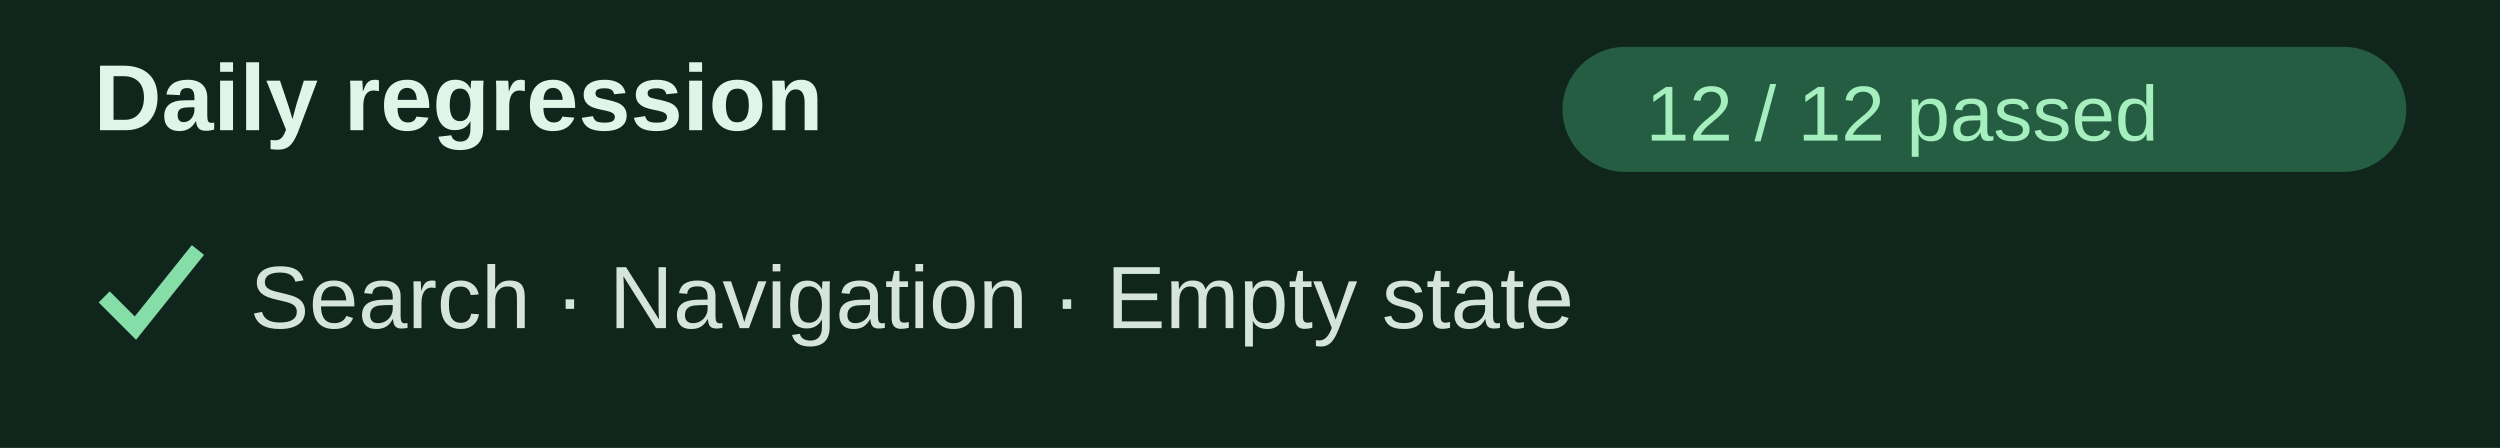
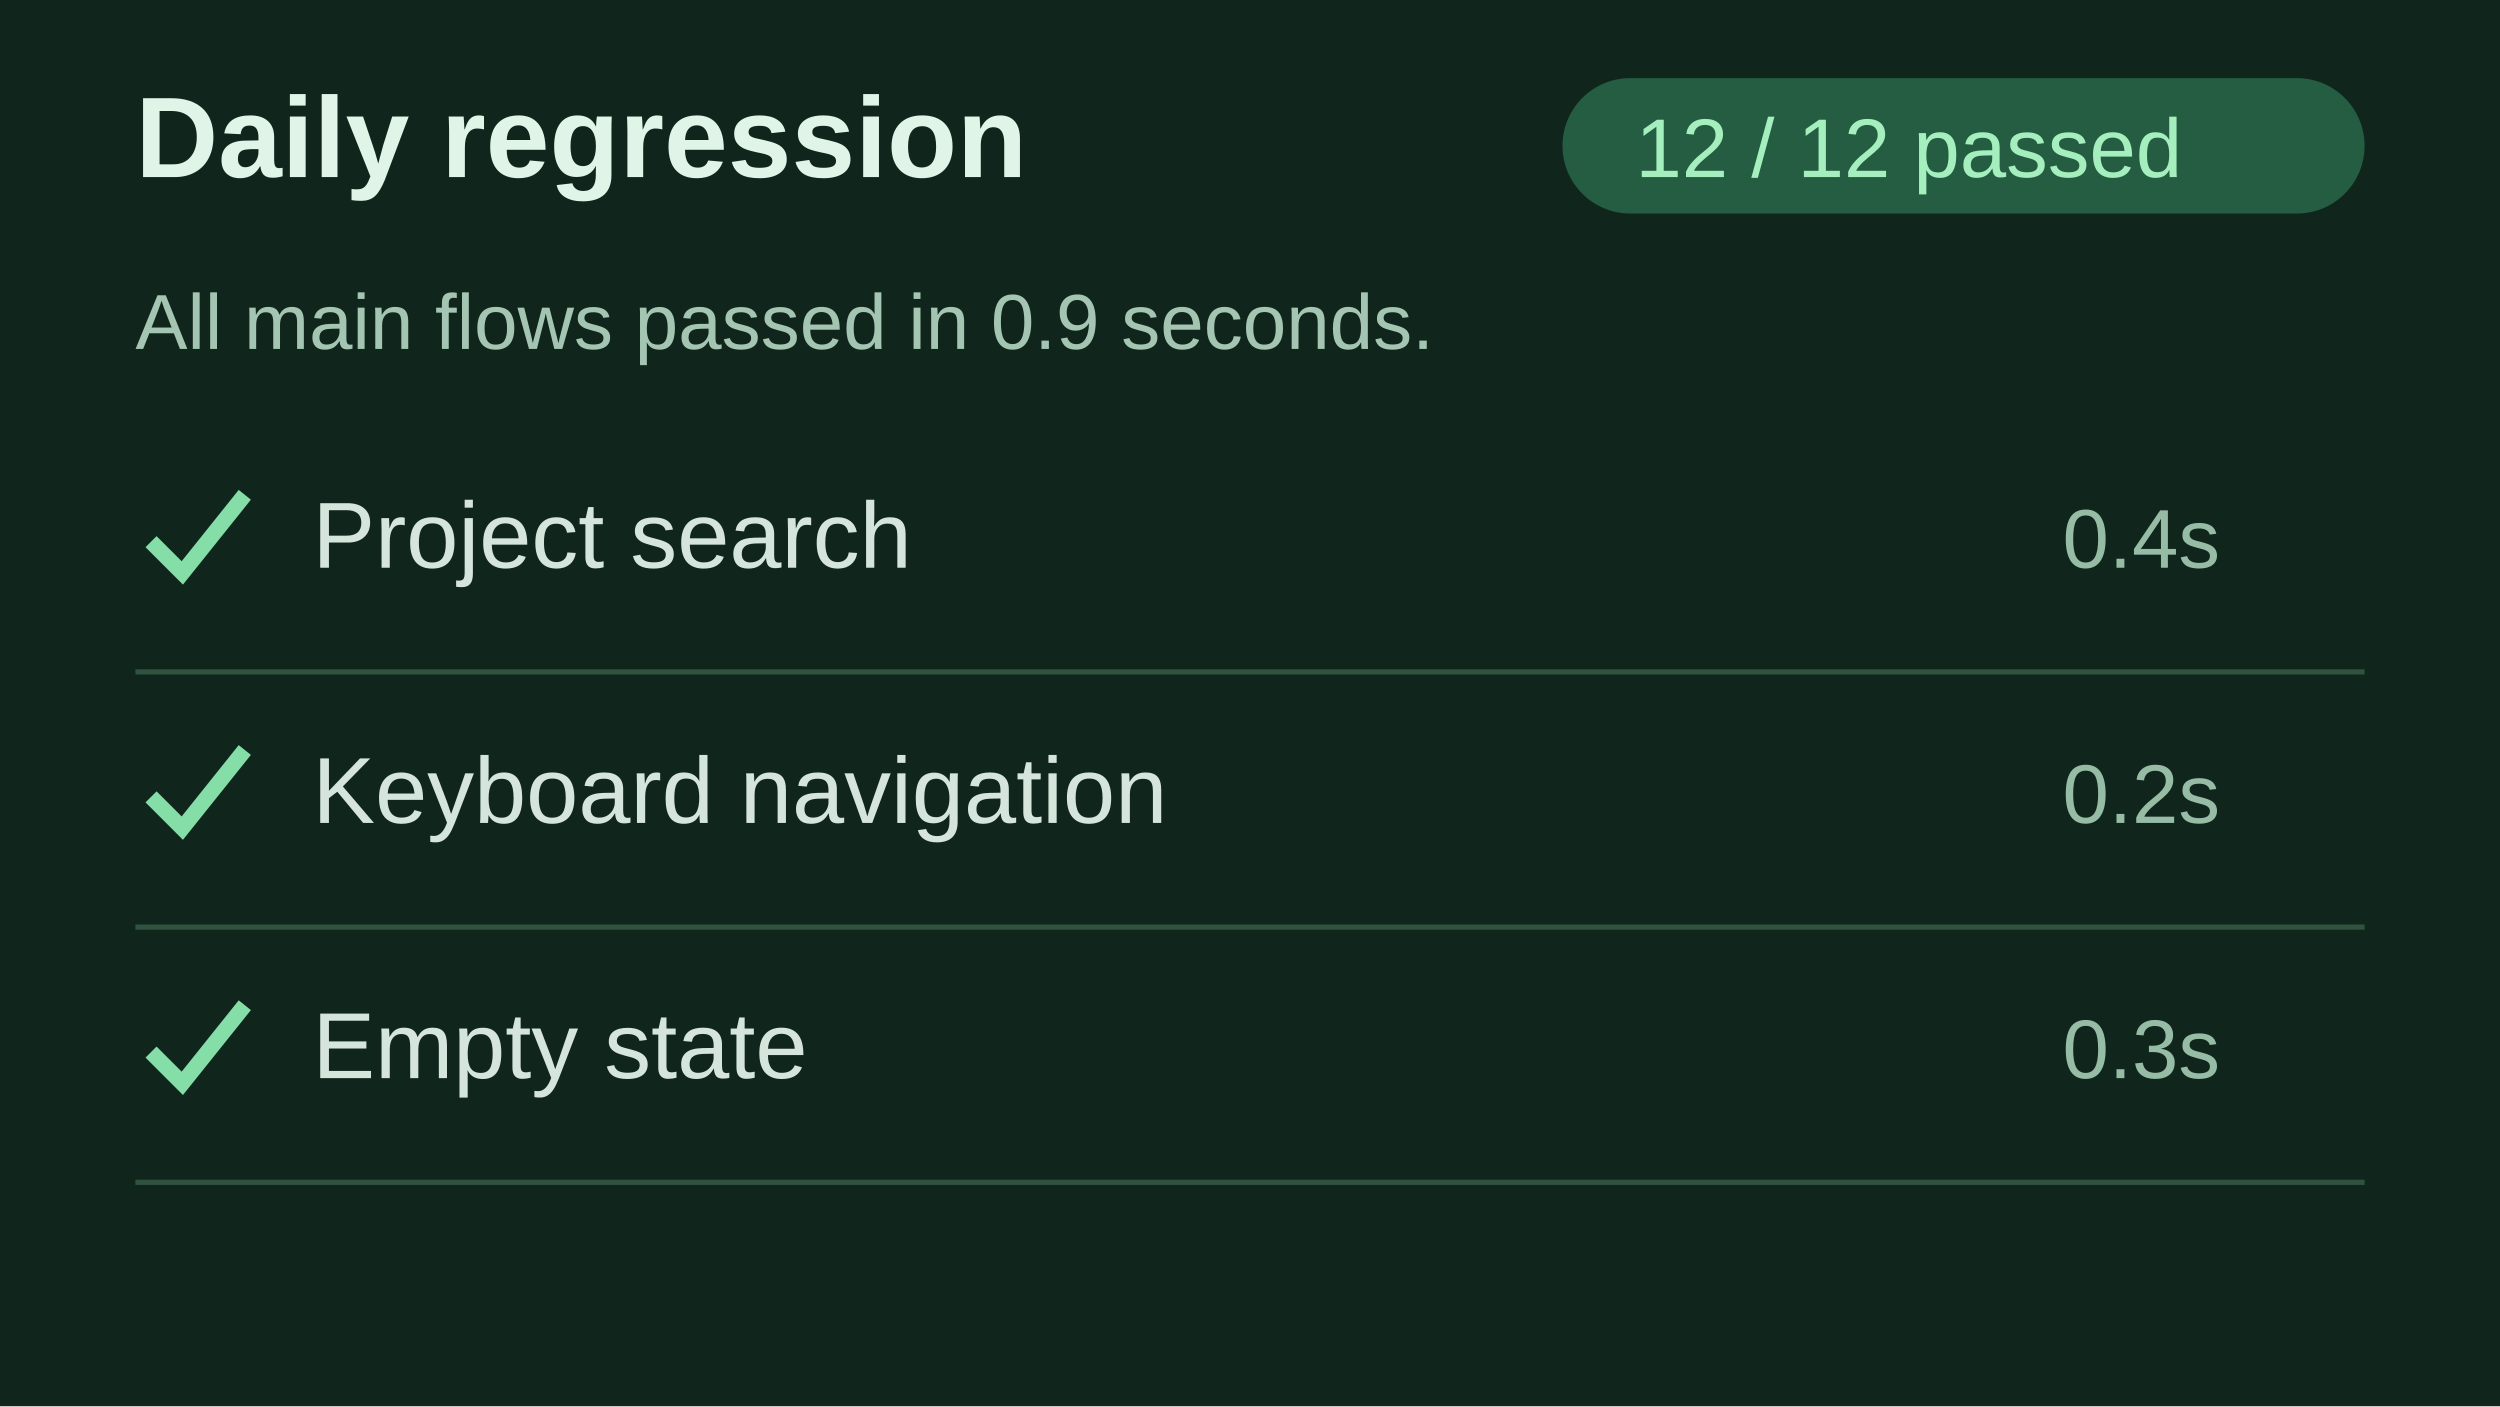
- <svg xmlns="http://www.w3.org/2000/svg" width="480" height="86" viewBox="0 0 480 86">
-   <rect width="480" height="86" fill="#10261c" />
+ <svg xmlns="http://www.w3.org/2000/svg" width="480" height="270" viewBox="0 0 480 270">
+   <rect width="480" height="270" fill="#10261c" />
  <g font-family="Arial, sans-serif">
-     <text x="18" y="25" fill="#e0f4e8" font-size="18" font-weight="600">Daily regression</text>
-     <rect x="300" y="9" width="162" height="24" rx="12" fill="#245d42" />
-     <text x="316" y="27" fill="#a4efbd" font-size="15">12 / 12 passed</text>
-     <path d="M20 57l6 6 12-15" fill="none" stroke="#85dea7" stroke-width="3" />
-     <text x="48" y="63" fill="#d5e5dc" font-size="17">Search · Navigation · Empty state</text>
+     <text x="26" y="34" fill="#e0f4e8" font-size="22" font-weight="600">Daily regression</text>
+     <rect x="300" y="15" width="154" height="26" rx="13" fill="#245d42" />
+     <text x="314" y="34" fill="#a4efbd" font-size="16">12 / 12 passed</text>
+     <text x="26" y="67" fill="#a5c5b3" font-size="15">All main flows passed in 0.9 seconds.</text>
+     <path d="M29 104l6 6 12-15" fill="none" stroke="#85dea7" stroke-width="3" />
+     <text x="60" y="109" fill="#d5e5dc" font-size="18">Project search</text>
+     <text x="396" y="109" fill="#97bca6" font-size="16">0.4s</text>
+     <path d="M26 129H454" stroke="#305340" />
+     <path d="M29 153l6 6 12-15" fill="none" stroke="#85dea7" stroke-width="3" />
+     <text x="60" y="158" fill="#d5e5dc" font-size="18">Keyboard navigation</text>
+     <text x="396" y="158" fill="#97bca6" font-size="16">0.2s</text>
+     <path d="M26 178H454" stroke="#305340" />
+     <path d="M29 202l6 6 12-15" fill="none" stroke="#85dea7" stroke-width="3" />
+     <text x="60" y="207" fill="#d5e5dc" font-size="18">Empty state</text>
+     <text x="396" y="207" fill="#97bca6" font-size="16">0.3s</text>
+     <path d="M26 227H454" stroke="#305340" />
  </g>
</svg>
